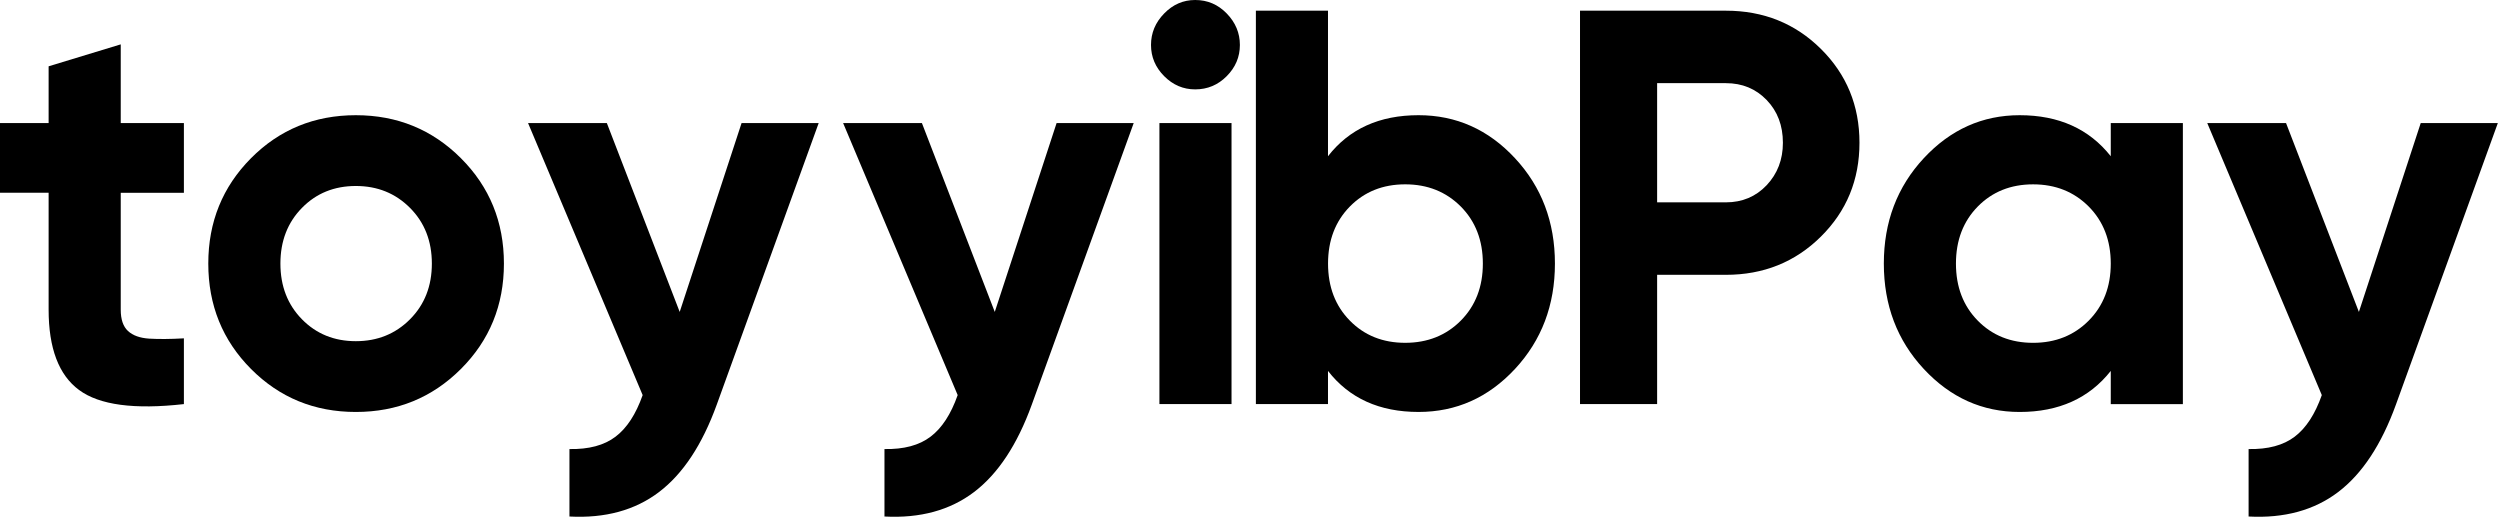
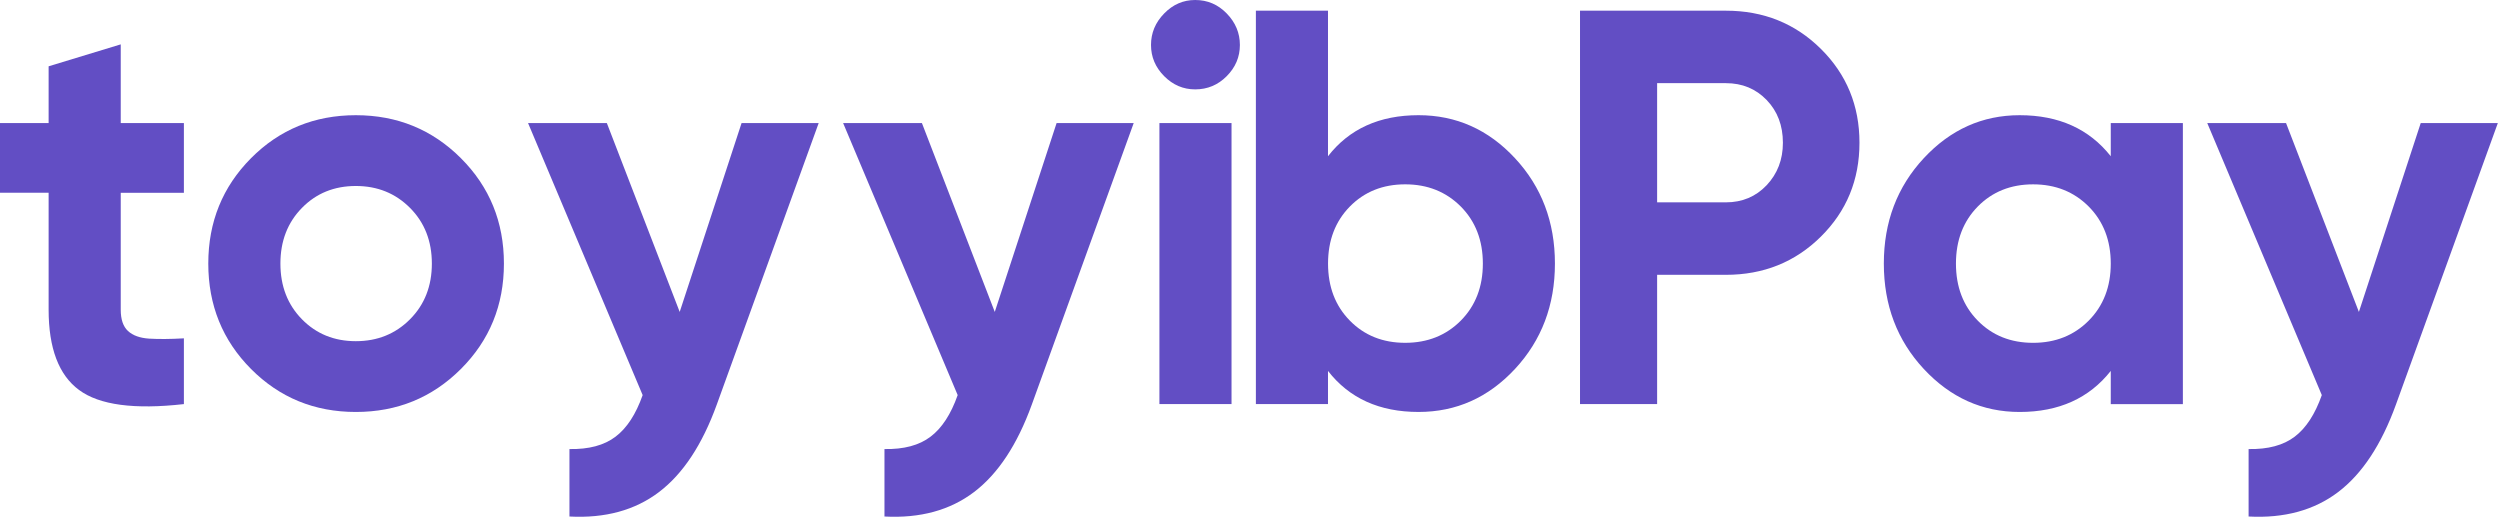
<svg xmlns="http://www.w3.org/2000/svg" width="471" height="98" viewBox="0 0 471 98" fill="none">
-   <path d="M34.646 36.322H22.747V58.345C22.747 60.182 23.203 61.522 24.117 62.365C25.03 63.209 26.362 63.686 28.114 63.799C29.866 63.902 32.047 63.893 34.646 63.743V76.132C25.309 77.19 18.73 76.309 14.901 73.479C11.071 70.659 9.16 65.608 9.16 58.335V36.313H0V23.184H9.16V12.491L22.747 8.358V23.184H34.646V36.322Z" fill="black" />
-   <path d="M86.832 69.517C81.427 74.915 74.83 77.614 67.04 77.614C59.249 77.614 52.67 74.915 47.294 69.517C41.926 64.119 39.242 57.503 39.242 49.659C39.242 41.815 41.926 35.209 47.294 29.801C52.661 24.404 59.249 21.704 67.04 21.704C74.83 21.704 81.427 24.404 86.832 29.801C92.237 35.199 94.939 41.825 94.939 49.659C94.939 57.493 92.237 64.119 86.832 69.517ZM56.882 60.146C59.585 62.901 62.967 64.278 67.04 64.278C71.112 64.278 74.513 62.901 77.253 60.146C79.992 57.39 81.362 53.895 81.362 49.659C81.362 45.423 79.992 41.928 77.253 39.173C74.513 36.417 71.112 35.04 67.04 35.04C62.967 35.04 59.575 36.417 56.882 39.173C54.18 41.928 52.829 45.423 52.829 49.659C52.829 53.895 54.18 57.39 56.882 60.146Z" fill="black" />
-   <path d="M139.713 23.184H154.24L135.044 76.216C132.304 83.779 128.68 89.271 124.16 92.701C119.641 96.131 114.012 97.667 107.284 97.311V84.603C110.937 84.669 113.826 83.901 115.969 82.27C118.112 80.649 119.808 78.034 121.076 74.436L99.485 23.184H114.329L128.055 58.767L139.713 23.184Z" fill="black" />
-   <path d="M199.063 23.184H213.59L194.394 76.216C191.654 83.779 188.03 89.271 183.51 92.701C178.991 96.131 173.362 97.667 166.634 97.311V84.603C170.287 84.669 173.176 83.901 175.319 82.27C177.462 80.649 179.158 78.034 180.426 74.436L158.844 23.184H173.688L187.415 58.767L199.063 23.184Z" fill="black" />
-   <path d="M225.171 16.84C222.925 16.84 220.978 16.006 219.329 14.347C217.679 12.689 216.85 10.73 216.85 8.472C216.85 6.213 217.67 4.236 219.329 2.54C220.978 0.843 222.925 0 225.171 0C227.492 0 229.467 0.843 231.116 2.54C232.766 4.236 233.595 6.213 233.595 8.472C233.595 10.73 232.766 12.689 231.116 14.347C229.476 16.006 227.492 16.84 225.171 16.84ZM218.434 76.132V23.184H232.02V76.132H218.434Z" fill="black" />
-   <path d="M267.256 21.703C274.348 21.703 280.405 24.402 285.418 29.8C290.441 35.198 292.948 41.823 292.948 49.658C292.948 57.492 290.441 64.108 285.418 69.516C280.395 74.913 274.348 77.612 267.256 77.612C259.885 77.612 254.201 75.035 250.194 69.881V76.132H236.608V2.005H250.194V29.435C254.201 24.28 259.885 21.703 267.256 21.703ZM254.313 60.407C257.052 63.199 260.528 64.586 264.74 64.586C268.952 64.586 272.447 63.19 275.214 60.407C277.982 57.614 279.37 54.034 279.37 49.658C279.37 45.281 277.982 41.702 275.214 38.909C272.437 36.126 268.952 34.729 264.74 34.729C260.528 34.729 257.052 36.126 254.313 38.909C251.573 41.702 250.203 45.281 250.203 49.658C250.203 54.044 251.573 57.623 254.313 60.407Z" fill="black" />
-   <path d="M325.154 2.014C332.246 2.014 338.21 4.413 343.055 9.211C347.901 14.009 350.324 19.904 350.324 26.895C350.324 33.886 347.901 39.781 343.055 44.579C338.21 49.377 332.246 51.776 325.154 51.776H312.202V76.132H297.674V2.005H325.154V2.014ZM325.154 38.122C328.239 38.122 330.801 37.044 332.842 34.889C334.874 32.733 335.899 30.072 335.899 26.895C335.899 23.652 334.883 20.963 332.842 18.845C330.801 16.727 328.248 15.668 325.154 15.668H312.202V38.122H325.154Z" fill="black" />
-   <path d="M397.668 23.185H411.254V76.133H397.668V69.882C393.595 75.037 387.874 77.614 380.503 77.614C373.486 77.614 367.466 74.915 362.444 69.517C357.421 64.119 354.914 57.503 354.914 49.659C354.914 41.815 357.421 35.209 362.444 29.801C367.466 24.404 373.486 21.704 380.503 21.704C387.874 21.704 393.595 24.282 397.668 29.436V23.185ZM372.61 60.408C375.35 63.201 378.826 64.588 383.038 64.588C387.25 64.588 390.744 63.191 393.512 60.408C396.279 57.615 397.668 54.035 397.668 49.659C397.668 45.283 396.279 41.703 393.512 38.91C390.735 36.127 387.25 34.731 383.038 34.731C378.826 34.731 375.35 36.127 372.61 38.91C369.87 41.703 368.501 45.283 368.501 49.659C368.501 54.045 369.87 57.625 372.61 60.408Z" fill="black" />
-   <path d="M456.065 23.184H470.592L451.396 76.216C448.656 83.779 445.031 89.271 440.512 92.701C435.993 96.131 430.364 97.667 423.636 97.311V84.603C427.289 84.669 430.178 83.901 432.321 82.27C434.464 80.649 436.16 78.034 437.428 74.436L415.846 23.184H430.69L444.416 58.767L456.065 23.184Z" fill="black" />
+   <path d="M34.646 36.322H22.747V58.345C22.747 60.182 23.203 61.522 24.117 62.365C25.03 63.209 26.362 63.686 28.114 63.799C29.866 63.902 32.047 63.893 34.646 63.743V76.132C25.309 77.19 18.73 76.309 14.901 73.479C11.071 70.659 9.16 65.608 9.16 58.335V36.313H0V23.184H9.16V12.491L22.747 8.358V23.184H34.646V36.322Z" fill="#624EC4" />
+   <path d="M86.832 69.517C81.427 74.915 74.83 77.614 67.04 77.614C59.249 77.614 52.67 74.915 47.294 69.517C41.926 64.119 39.242 57.503 39.242 49.659C39.242 41.815 41.926 35.209 47.294 29.801C52.661 24.404 59.249 21.704 67.04 21.704C74.83 21.704 81.427 24.404 86.832 29.801C92.237 35.199 94.939 41.825 94.939 49.659C94.939 57.493 92.237 64.119 86.832 69.517ZM56.882 60.146C59.585 62.901 62.967 64.278 67.04 64.278C71.112 64.278 74.513 62.901 77.253 60.146C79.992 57.39 81.362 53.895 81.362 49.659C81.362 45.423 79.992 41.928 77.253 39.173C74.513 36.417 71.112 35.04 67.04 35.04C62.967 35.04 59.575 36.417 56.882 39.173C54.18 41.928 52.829 45.423 52.829 49.659C52.829 53.895 54.18 57.39 56.882 60.146Z" fill="#624EC4" />
+   <path d="M139.713 23.184H154.24L135.044 76.216C132.304 83.779 128.68 89.271 124.16 92.701C119.641 96.131 114.012 97.667 107.284 97.311V84.603C110.937 84.669 113.826 83.901 115.969 82.27C118.112 80.649 119.808 78.034 121.076 74.436L99.485 23.184H114.329L128.055 58.767L139.713 23.184Z" fill="#624EC4" />
+   <path d="M199.063 23.184H213.59L194.394 76.216C191.654 83.779 188.03 89.271 183.51 92.701C178.991 96.131 173.362 97.667 166.634 97.311V84.603C170.287 84.669 173.176 83.901 175.319 82.27C177.462 80.649 179.158 78.034 180.426 74.436L158.844 23.184H173.688L187.415 58.767L199.063 23.184Z" fill="#624EC4" />
+   <path d="M225.171 16.84C222.925 16.84 220.978 16.006 219.329 14.347C217.679 12.689 216.85 10.73 216.85 8.472C216.85 6.213 217.67 4.236 219.329 2.54C220.978 0.843 222.925 0 225.171 0C227.492 0 229.467 0.843 231.116 2.54C232.766 4.236 233.595 6.213 233.595 8.472C233.595 10.73 232.766 12.689 231.116 14.347C229.476 16.006 227.492 16.84 225.171 16.84ZM218.434 76.132V23.184H232.02V76.132H218.434Z" fill="#624EC4" />
+   <path d="M267.256 21.703C274.348 21.703 280.405 24.402 285.418 29.8C290.441 35.198 292.948 41.823 292.948 49.658C292.948 57.492 290.441 64.108 285.418 69.516C280.395 74.913 274.348 77.612 267.256 77.612C259.885 77.612 254.201 75.035 250.194 69.881V76.132H236.608V2.005H250.194V29.435C254.201 24.28 259.885 21.703 267.256 21.703ZM254.313 60.407C257.052 63.199 260.528 64.586 264.74 64.586C268.952 64.586 272.447 63.19 275.214 60.407C277.982 57.614 279.37 54.034 279.37 49.658C279.37 45.281 277.982 41.702 275.214 38.909C272.437 36.126 268.952 34.729 264.74 34.729C260.528 34.729 257.052 36.126 254.313 38.909C251.573 41.702 250.203 45.281 250.203 49.658C250.203 54.044 251.573 57.623 254.313 60.407Z" fill="#624EC4" />
+   <path d="M325.154 2.014C332.246 2.014 338.21 4.413 343.055 9.211C347.901 14.009 350.324 19.904 350.324 26.895C350.324 33.886 347.901 39.781 343.055 44.579C338.21 49.377 332.246 51.776 325.154 51.776H312.202V76.132H297.674V2.005H325.154V2.014ZM325.154 38.122C328.239 38.122 330.801 37.044 332.842 34.889C334.874 32.733 335.899 30.072 335.899 26.895C335.899 23.652 334.883 20.963 332.842 18.845C330.801 16.727 328.248 15.668 325.154 15.668H312.202V38.122H325.154Z" fill="#624EC4" />
+   <path d="M397.668 23.185H411.254V76.133H397.668V69.882C393.595 75.037 387.874 77.614 380.503 77.614C373.486 77.614 367.466 74.915 362.444 69.517C357.421 64.119 354.914 57.503 354.914 49.659C354.914 41.815 357.421 35.209 362.444 29.801C367.466 24.404 373.486 21.704 380.503 21.704C387.874 21.704 393.595 24.282 397.668 29.436V23.185ZM372.61 60.408C375.35 63.201 378.826 64.588 383.038 64.588C387.25 64.588 390.744 63.191 393.512 60.408C396.279 57.615 397.668 54.035 397.668 49.659C397.668 45.283 396.279 41.703 393.512 38.91C390.735 36.127 387.25 34.731 383.038 34.731C378.826 34.731 375.35 36.127 372.61 38.91C369.87 41.703 368.501 45.283 368.501 49.659C368.501 54.045 369.87 57.625 372.61 60.408Z" fill="#624EC4" />
+   <path d="M456.065 23.184H470.592L451.396 76.216C448.656 83.779 445.031 89.271 440.512 92.701C435.993 96.131 430.364 97.667 423.636 97.311V84.603C427.289 84.669 430.178 83.901 432.321 82.27C434.464 80.649 436.16 78.034 437.428 74.436L415.846 23.184H430.69L444.416 58.767L456.065 23.184Z" fill="#624EC4" />
</svg>
